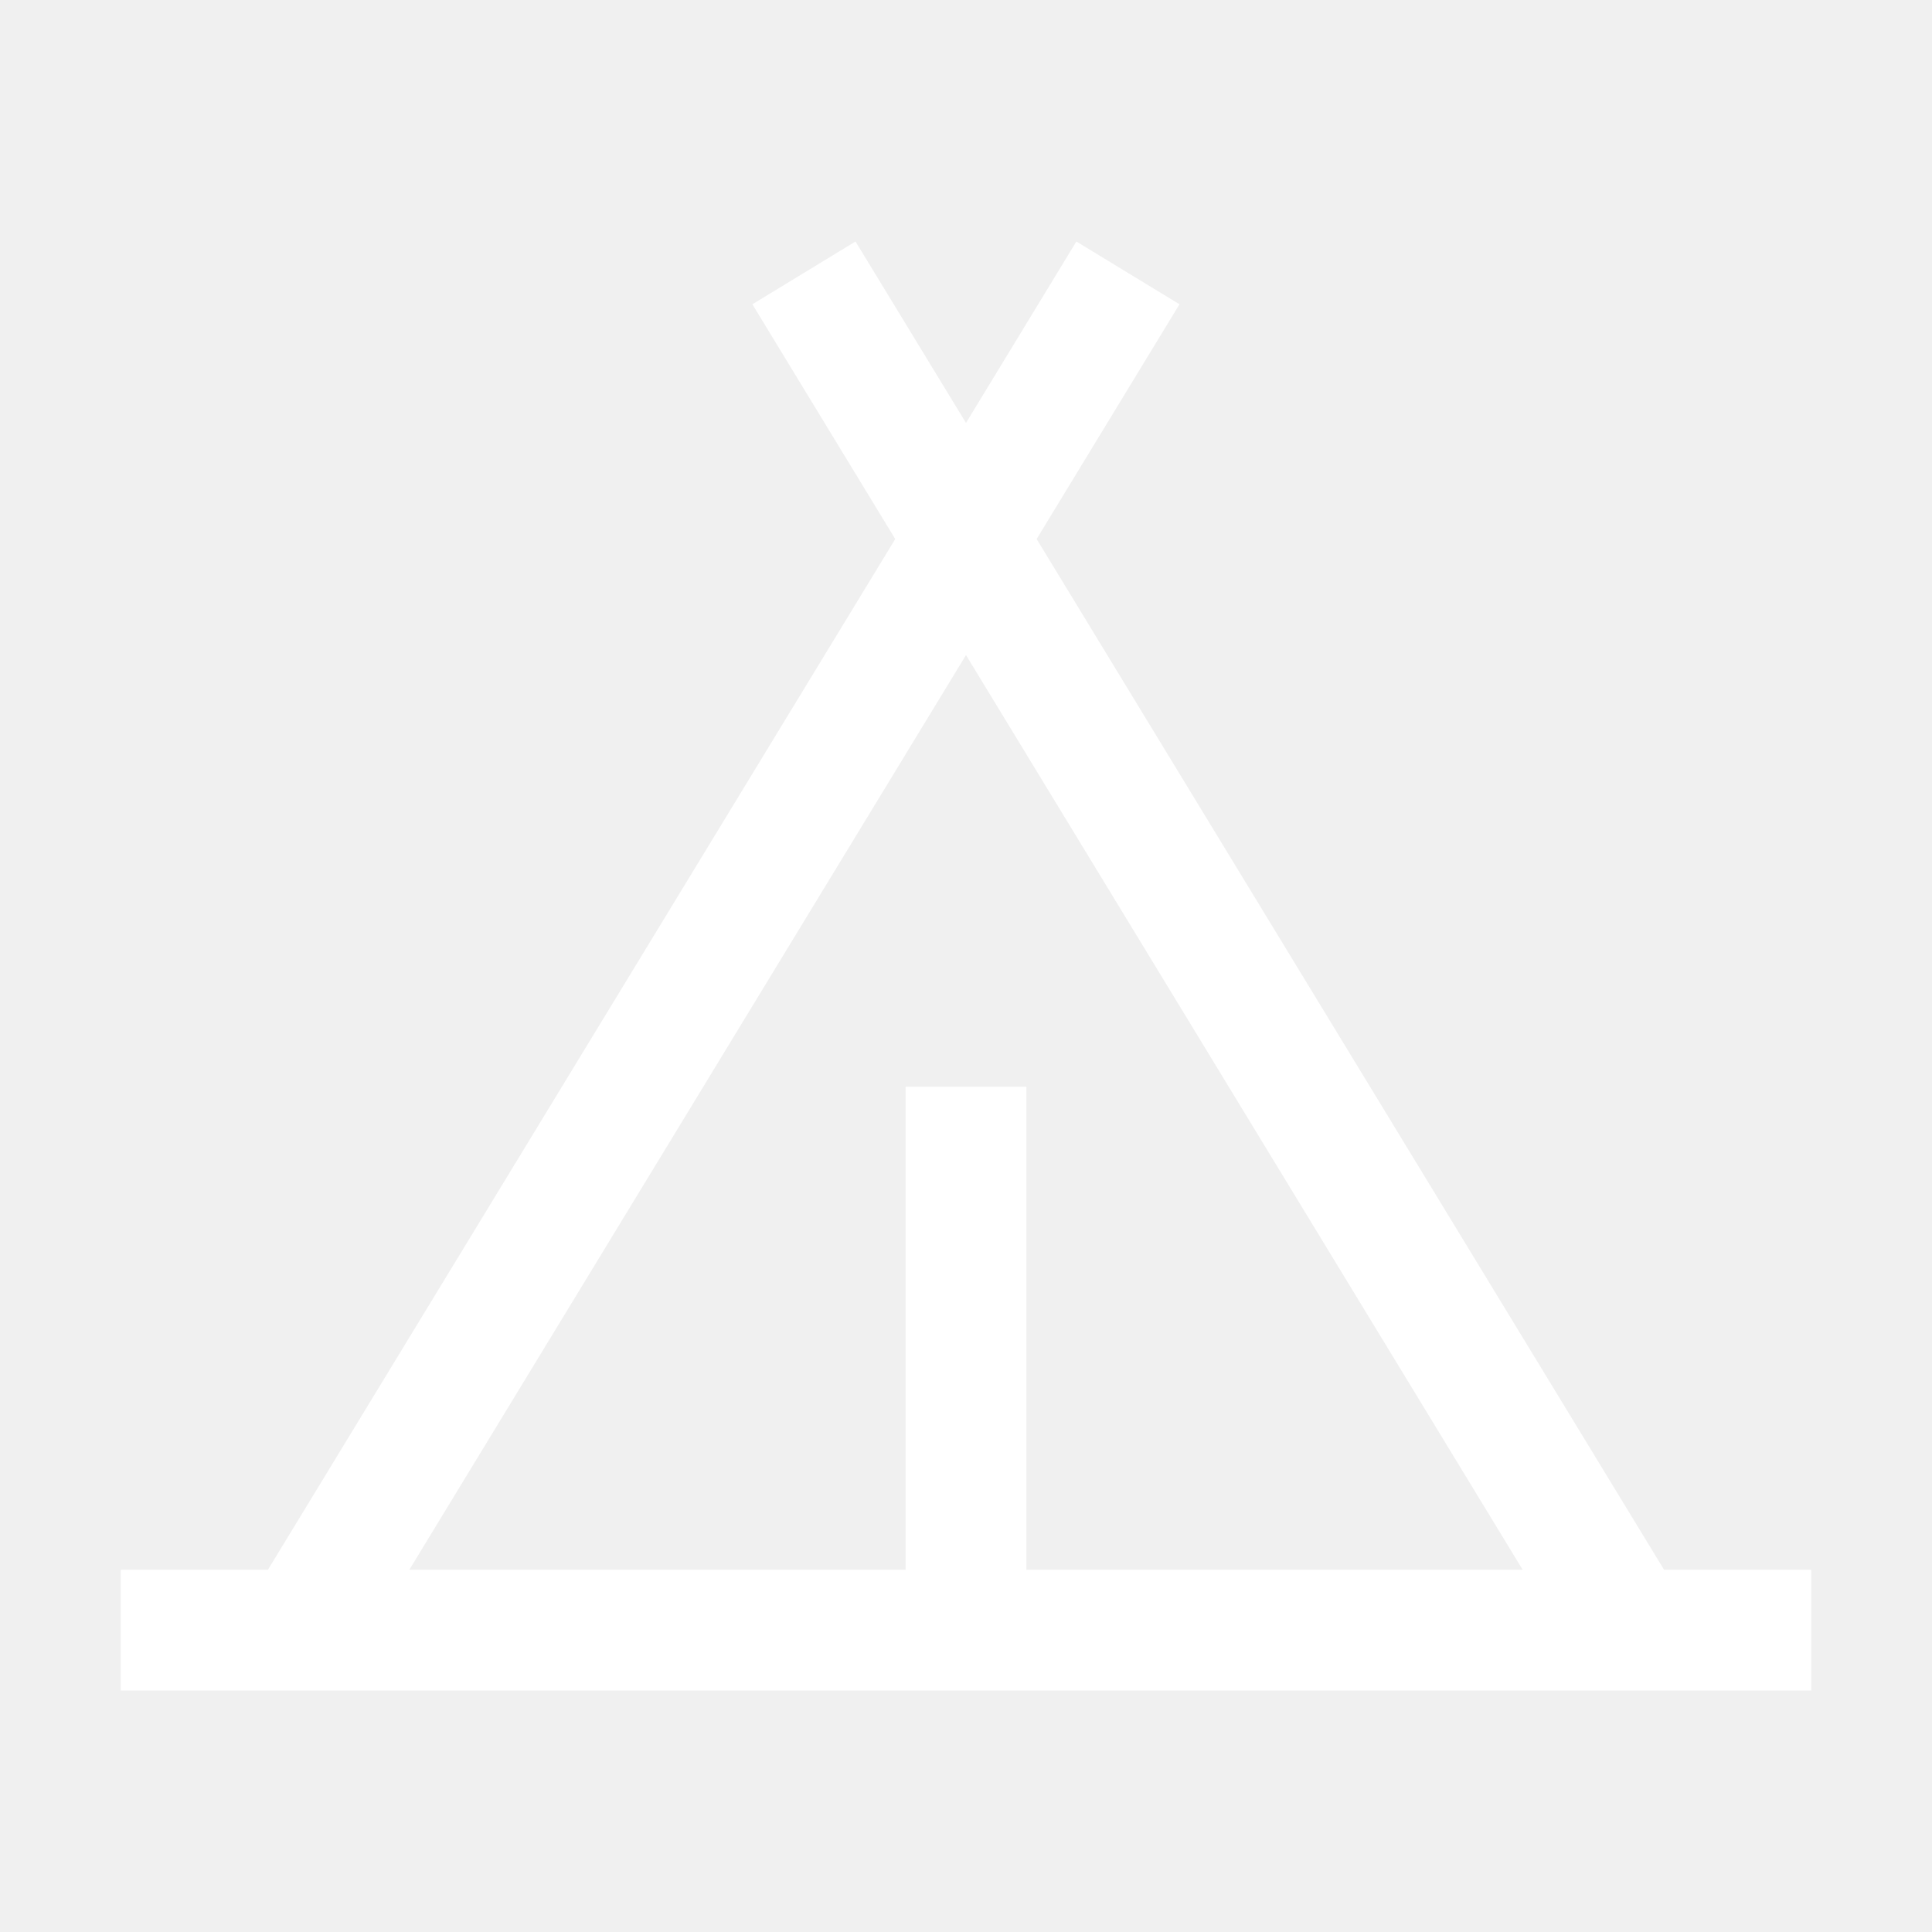
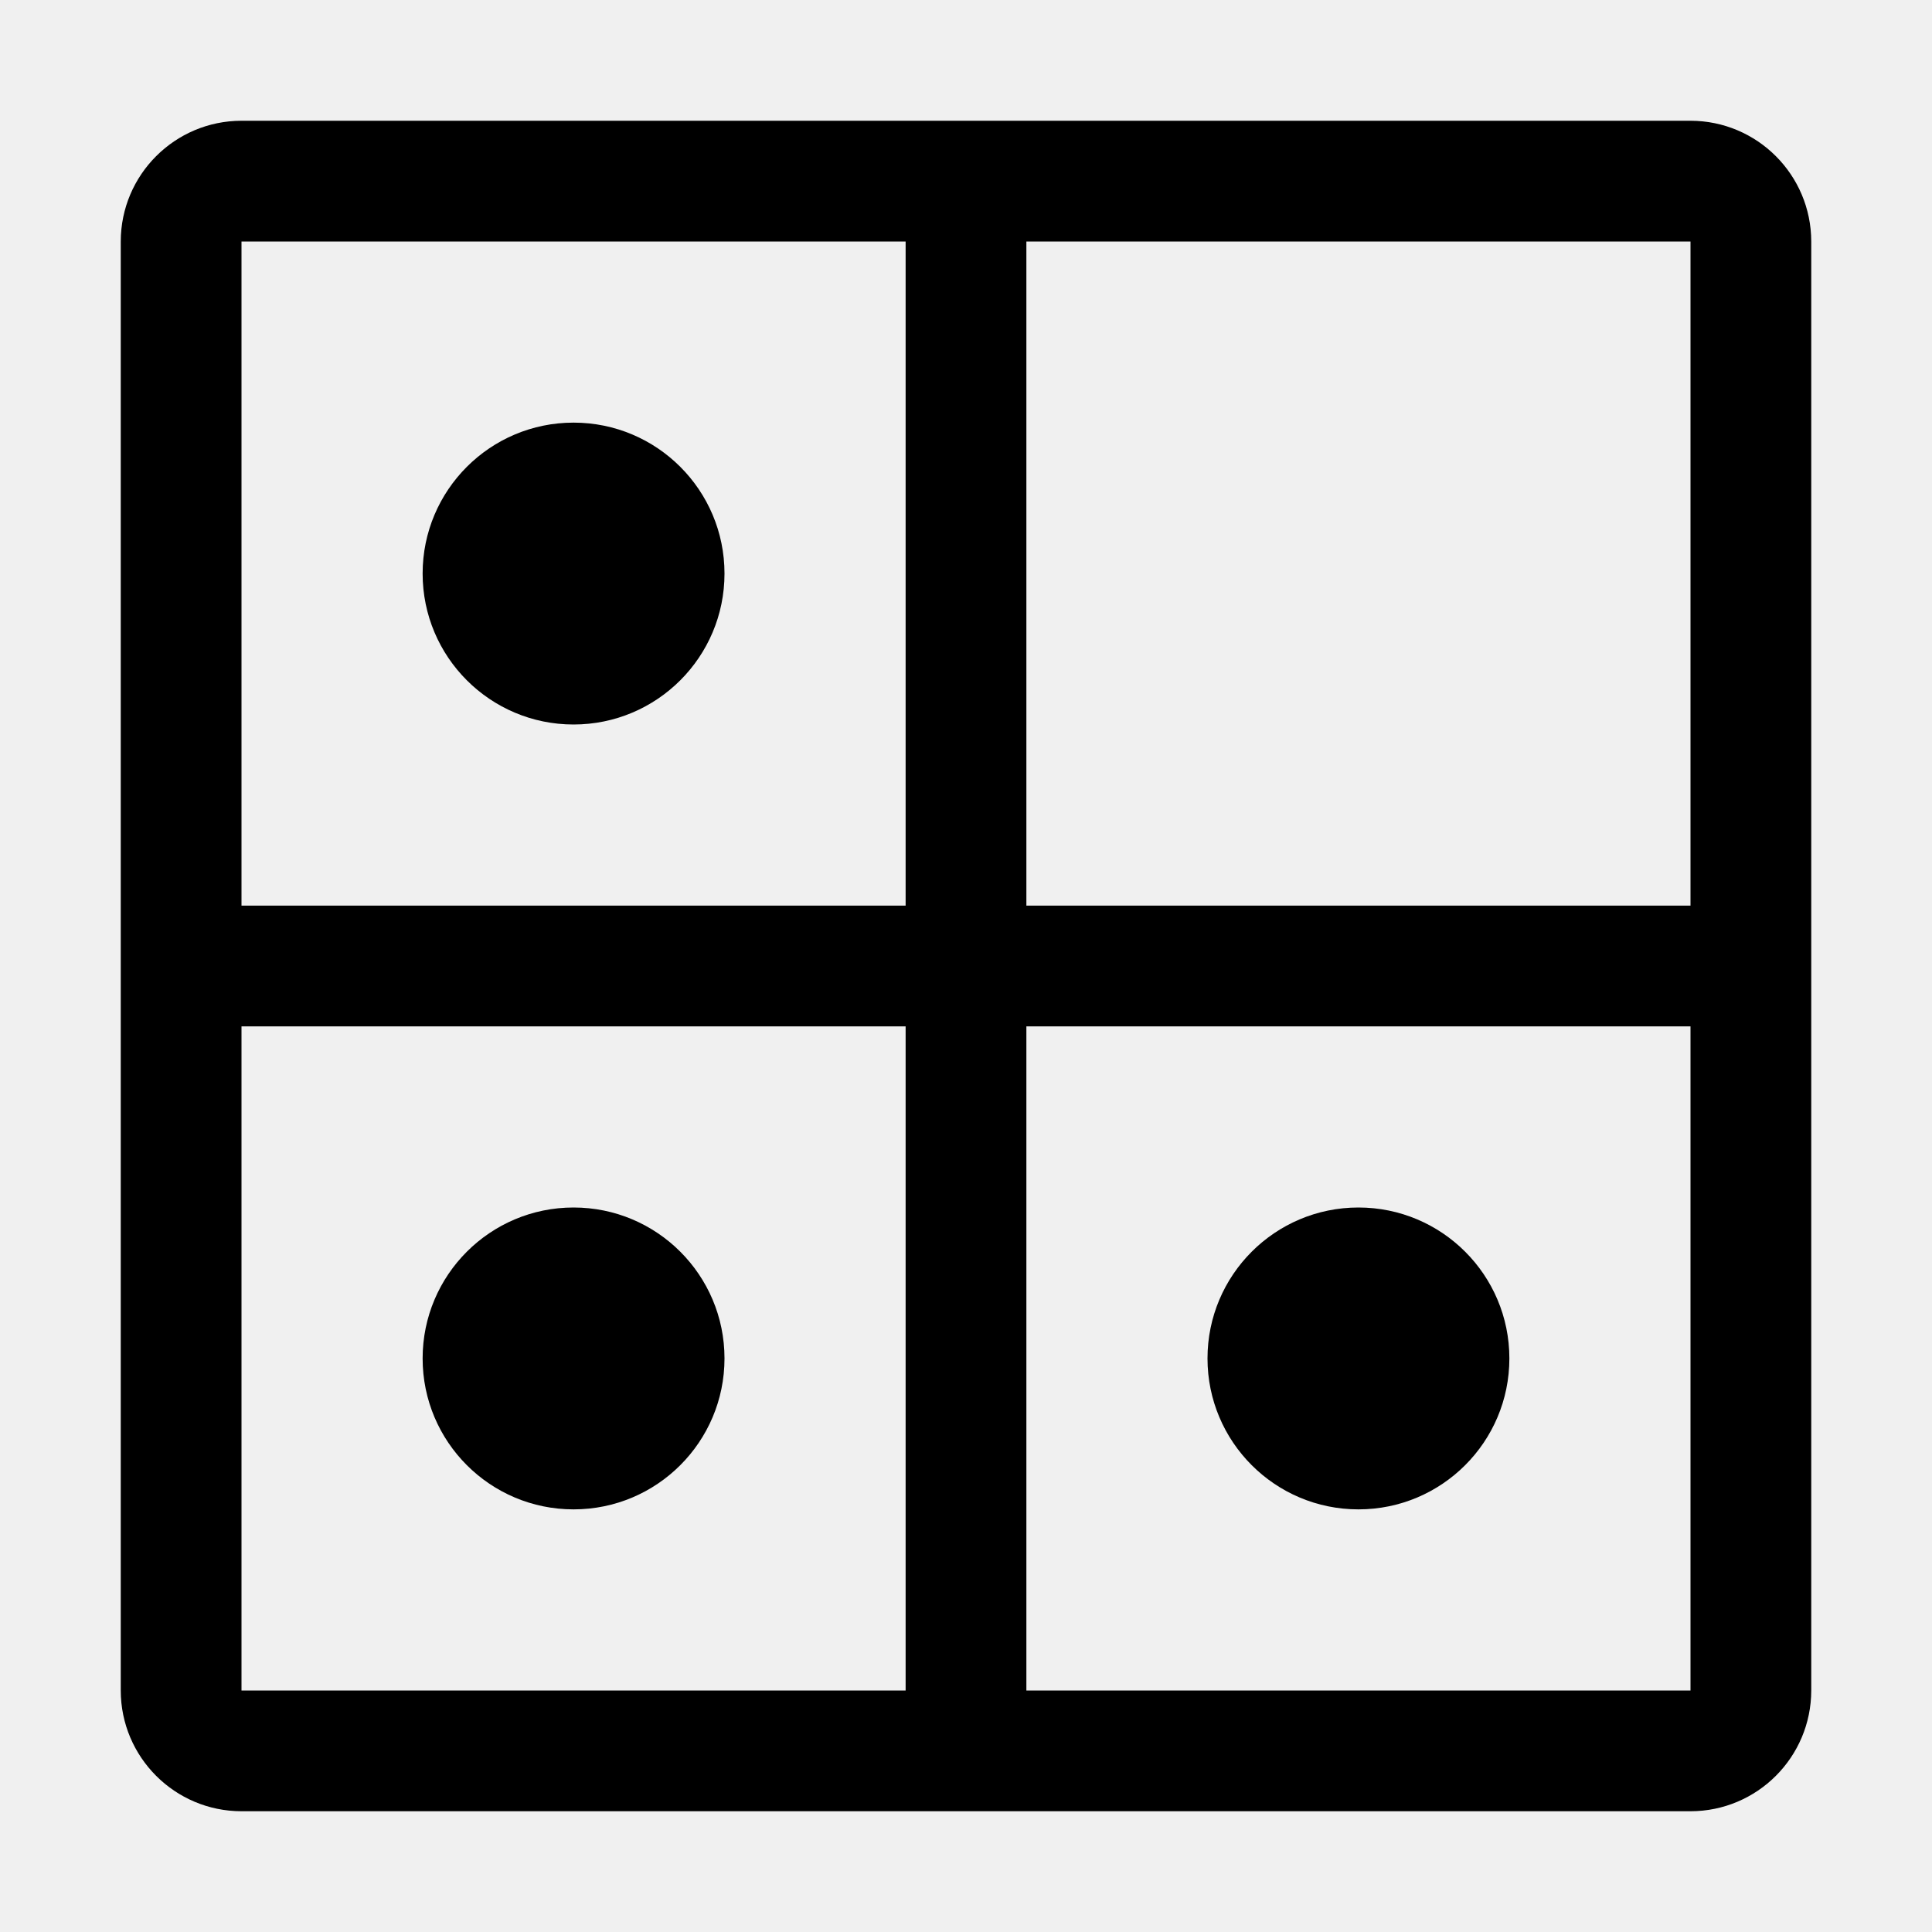
- <svg xmlns="http://www.w3.org/2000/svg" width="32" height="32" viewBox="0 0 32 32" fill="none">
-   <path fill-rule="evenodd" clip-rule="evenodd" d="M27.562 26L17.17 8.928l2.366-3.888L17.828 4L16 7.005L14.17 4l-1.708 1.04l2.366 3.888L4.438 26H2v2h28v-2zM16 10.85L25.22 26H17v-8h-2v8H6.78z" fill="white" />
+ <svg width="32" height="32" viewBox="0 0 32 32">
+   <circle cx="9.5" cy="9.5" r="2.5" fill="currentColor" />
+   <circle cx="9.5" cy="22.5" r="2.5" fill="currentColor" />
+   <circle cx="22.5" cy="22.5" r="2.5" fill="currentColor" />
+   <path fill="currentColor" d="M28 2H4a2.002 2.002 0 0 0-2 2v24a2.002 2.002 0 0 0 2 2h24a2.002 2.002 0 0 0 2-2V4a2.002 2.002 0 0 0-2-2Zm0 13H17V4h11ZM15 4v11H4V4ZM4 17h11v11H4Zm13 11V17h11v11Z" />
</svg>
